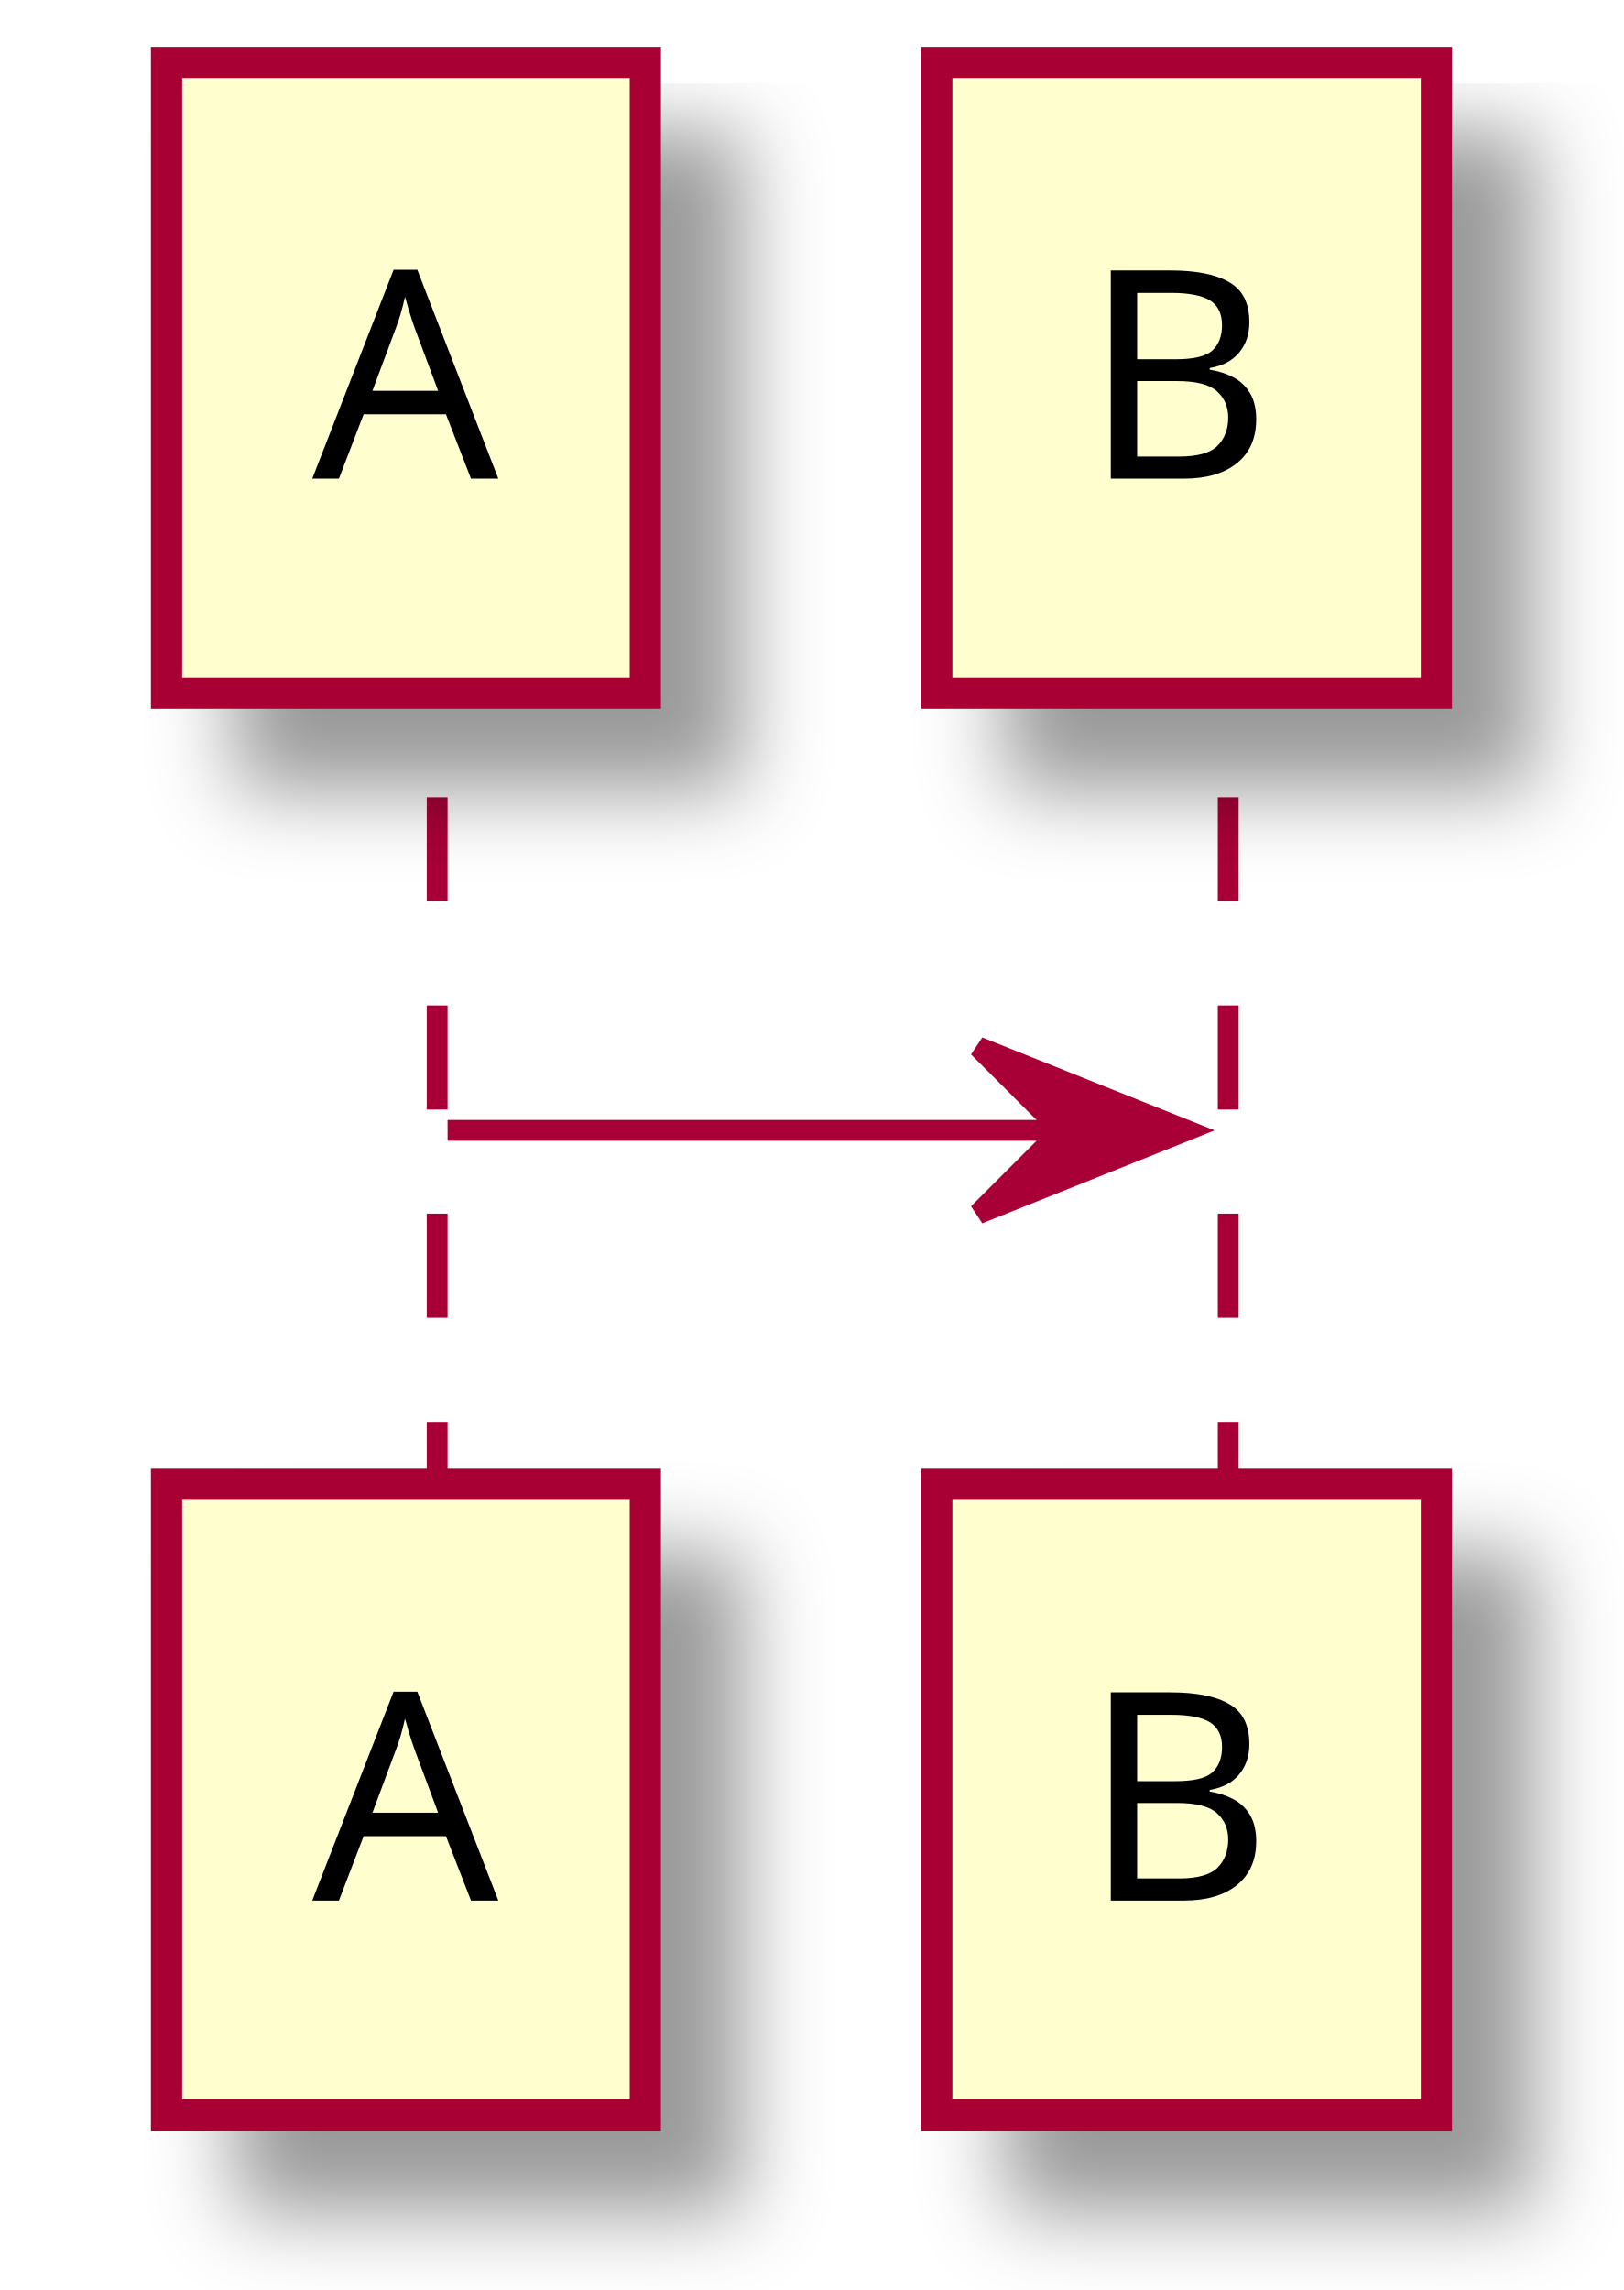
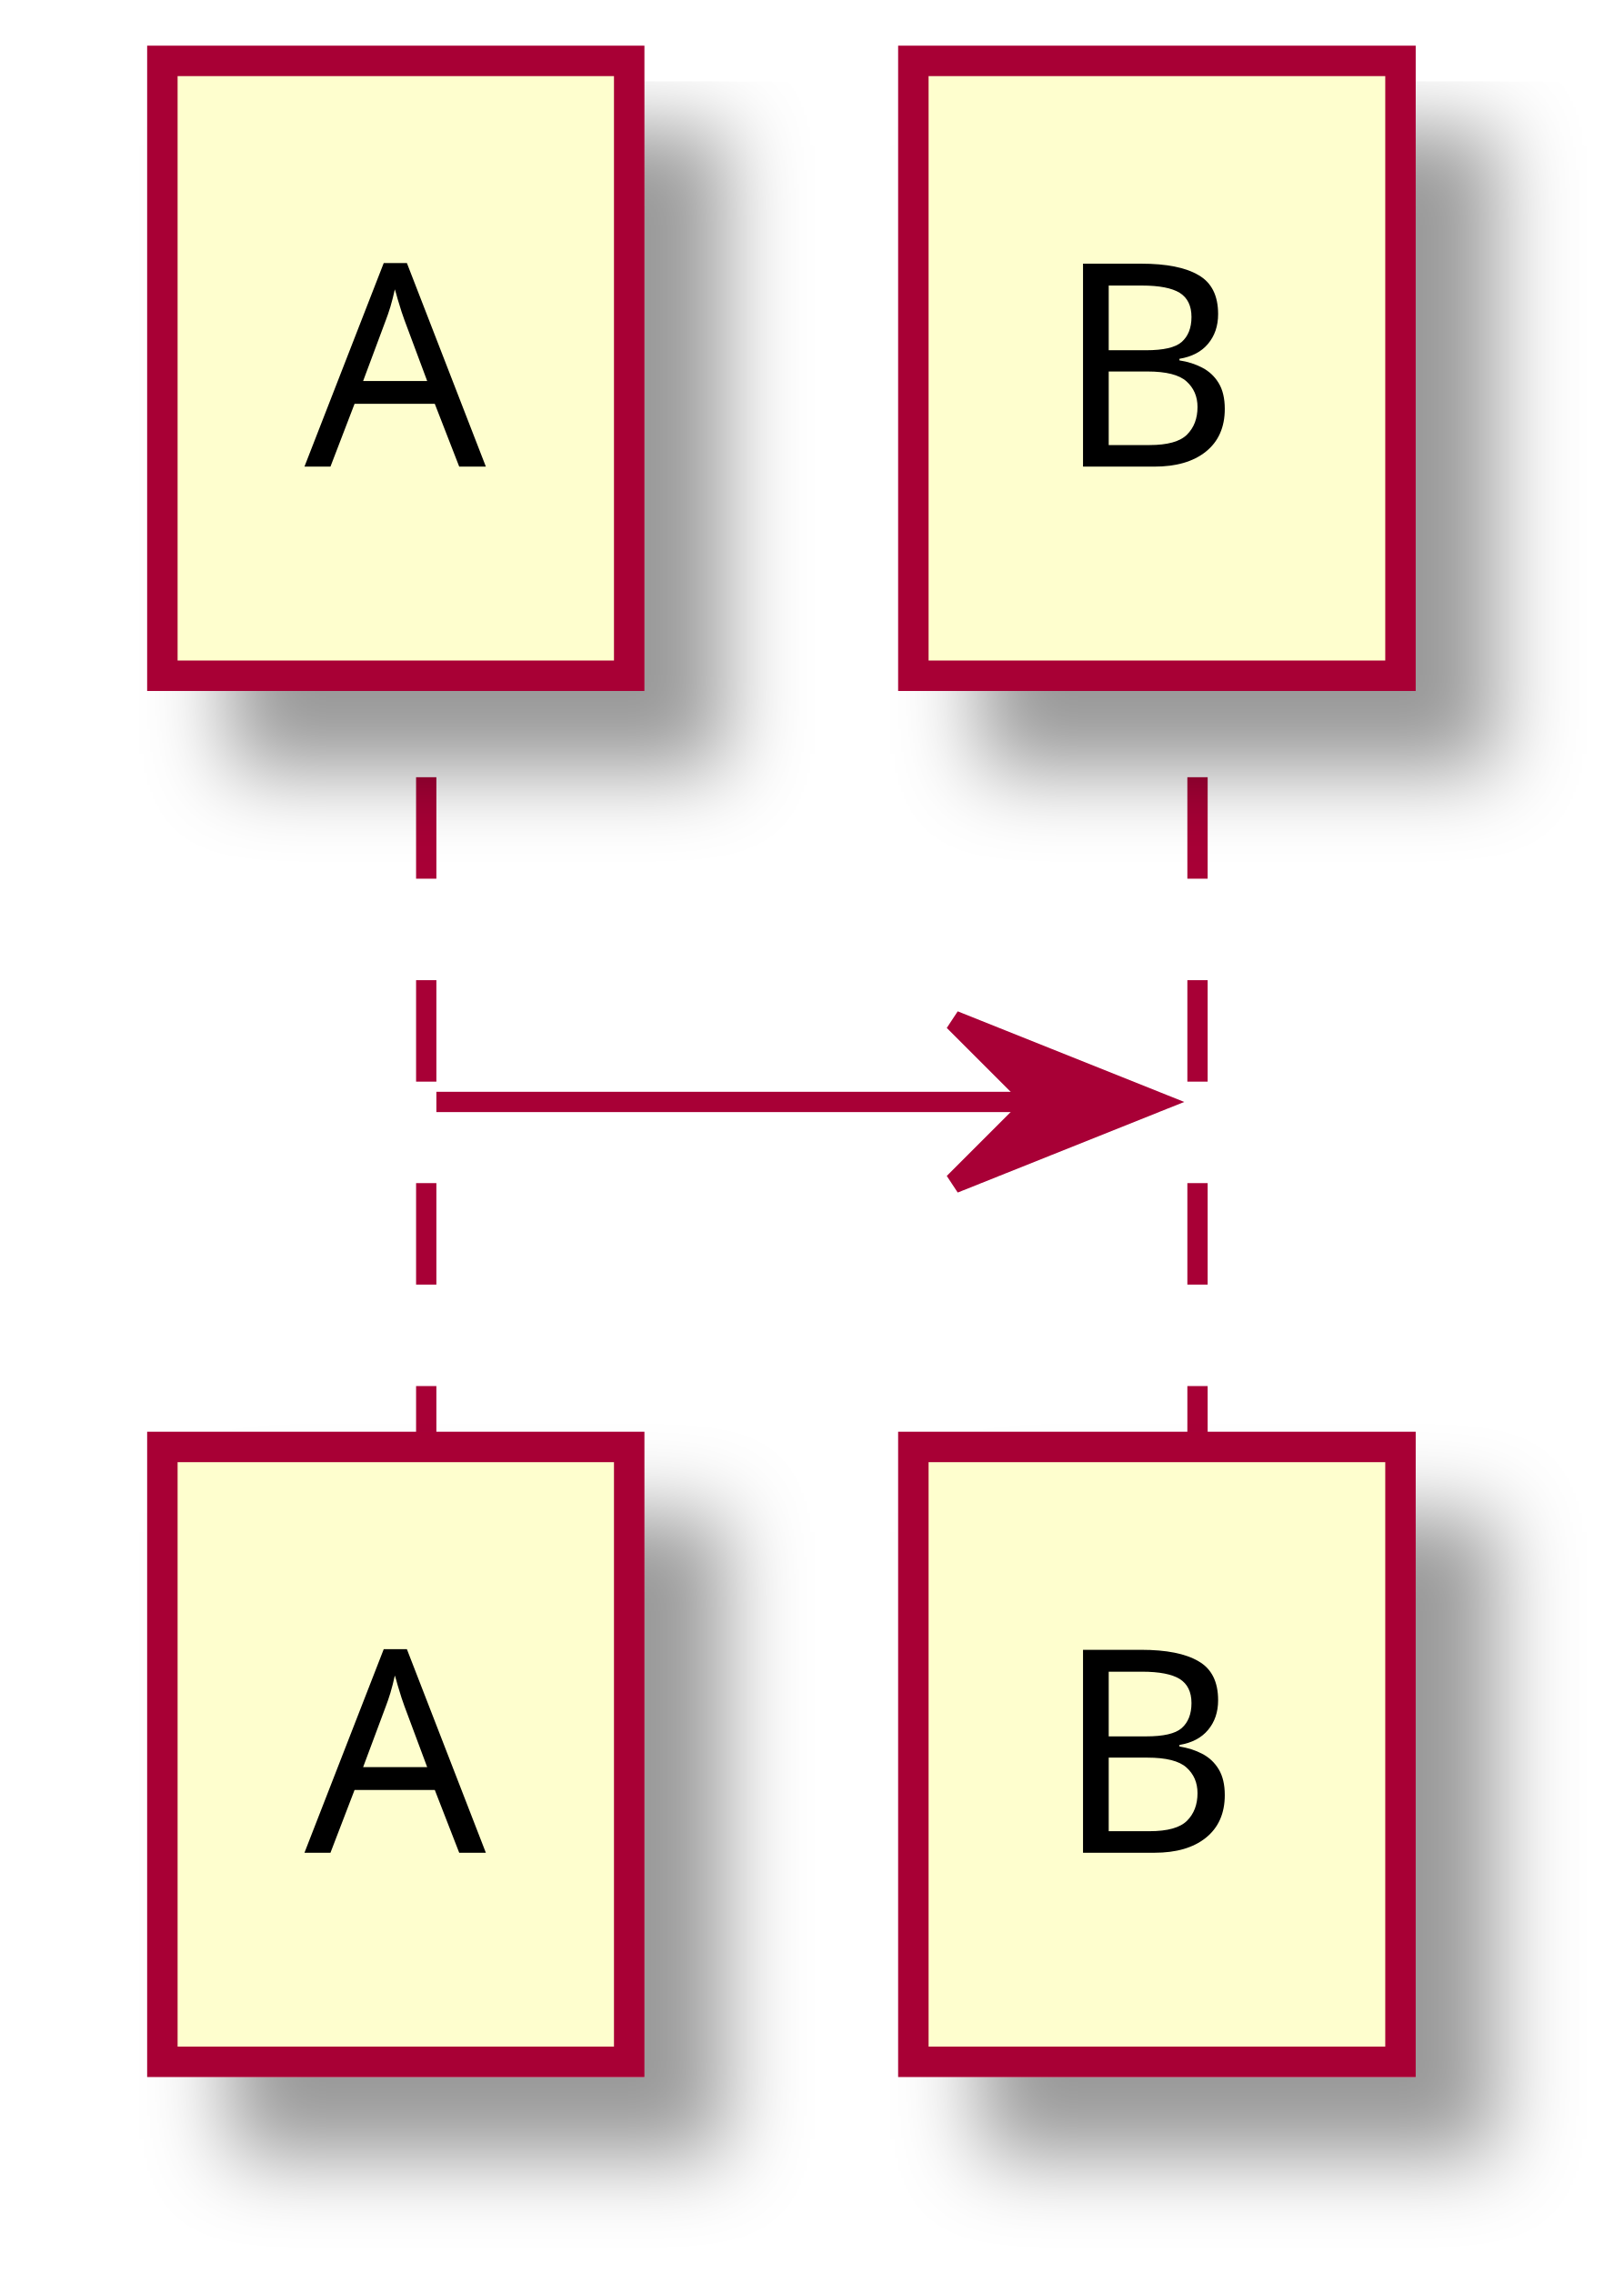
- <svg xmlns="http://www.w3.org/2000/svg" height="110px" style="width:78px;height:110px;" version="1.1" viewBox="0 0 78 110" width="78px">
+ <svg xmlns="http://www.w3.org/2000/svg" contentScriptType="application/ecmascript" contentStyleType="text/css" height="112px" preserveAspectRatio="none" style="width:80px;height:112px;" version="1.1" viewBox="0 0 80 112" width="80px" zoomAndPan="magnify">
  <defs>
-     <filter height="300%" id="f1" width="300%" x="-1" y="-1">
+     <filter height="300%" id="fgstvs5gp231d" width="300%" x="-1" y="-1">
      <feGaussianBlur result="blurOut" stdDeviation="2.0" />
      <feColorMatrix in="blurOut" result="blurOut2" type="matrix" values="0 0 0 0 0 0 0 0 0 0 0 0 0 0 0 0 0 0 .4 0" />
      <feOffset dx="4.0" dy="4.0" in="blurOut2" result="blurOut3" />
      <feBlend in="SourceGraphic" in2="blurOut3" mode="normal" />
    </filter>
  </defs>
  <g>
    <line style="stroke: #A80036; stroke-width: 1.0; stroke-dasharray: 5.0,5.0;" x1="21" x2="21" y1="38.297" y2="72.297" />
    <line style="stroke: #A80036; stroke-width: 1.0; stroke-dasharray: 5.0,5.0;" x1="59" x2="59" y1="38.297" y2="72.297" />
-     <rect fill="#FEFECE" filter="url(#f1)" height="30.297" style="stroke: #A80036; stroke-width: 1.5;" width="23" x="8" y="3" />
+     <rect fill="#FEFECE" filter="url(#fgstvs5gp231d)" height="30.297" style="stroke: #A80036; stroke-width: 1.5;" width="23" x="8" y="3" />
    <text fill="#000000" font-family="sans-serif" font-size="14" lengthAdjust="spacingAndGlyphs" textLength="9" x="15" y="22.995">A</text>
-     <rect fill="#FEFECE" filter="url(#f1)" height="30.297" style="stroke: #A80036; stroke-width: 1.5;" width="23" x="8" y="71.297" />
+     <rect fill="#FEFECE" filter="url(#fgstvs5gp231d)" height="30.297" style="stroke: #A80036; stroke-width: 1.5;" width="23" x="8" y="71.297" />
    <text fill="#000000" font-family="sans-serif" font-size="14" lengthAdjust="spacingAndGlyphs" textLength="9" x="15" y="91.292">A</text>
-     <rect fill="#FEFECE" filter="url(#f1)" height="30.297" style="stroke: #A80036; stroke-width: 1.5;" width="24" x="45" y="3" />
+     <rect fill="#FEFECE" filter="url(#fgstvs5gp231d)" height="30.297" style="stroke: #A80036; stroke-width: 1.5;" width="24" x="45" y="3" />
    <text fill="#000000" font-family="sans-serif" font-size="14" lengthAdjust="spacingAndGlyphs" textLength="10" x="52" y="22.995">B</text>
-     <rect fill="#FEFECE" filter="url(#f1)" height="30.297" style="stroke: #A80036; stroke-width: 1.5;" width="24" x="45" y="71.297" />
+     <rect fill="#FEFECE" filter="url(#fgstvs5gp231d)" height="30.297" style="stroke: #A80036; stroke-width: 1.5;" width="24" x="45" y="71.297" />
    <text fill="#000000" font-family="sans-serif" font-size="14" lengthAdjust="spacingAndGlyphs" textLength="10" x="52" y="91.292">B</text>
    <polygon fill="#A80036" points="47,50.297,57,54.297,47,58.297,51,54.297" style="stroke: #A80036; stroke-width: 1.0;" />
    <line style="stroke: #A80036; stroke-width: 1.0;" x1="21.5" x2="53" y1="54.297" y2="54.297" />
  </g>
</svg>
